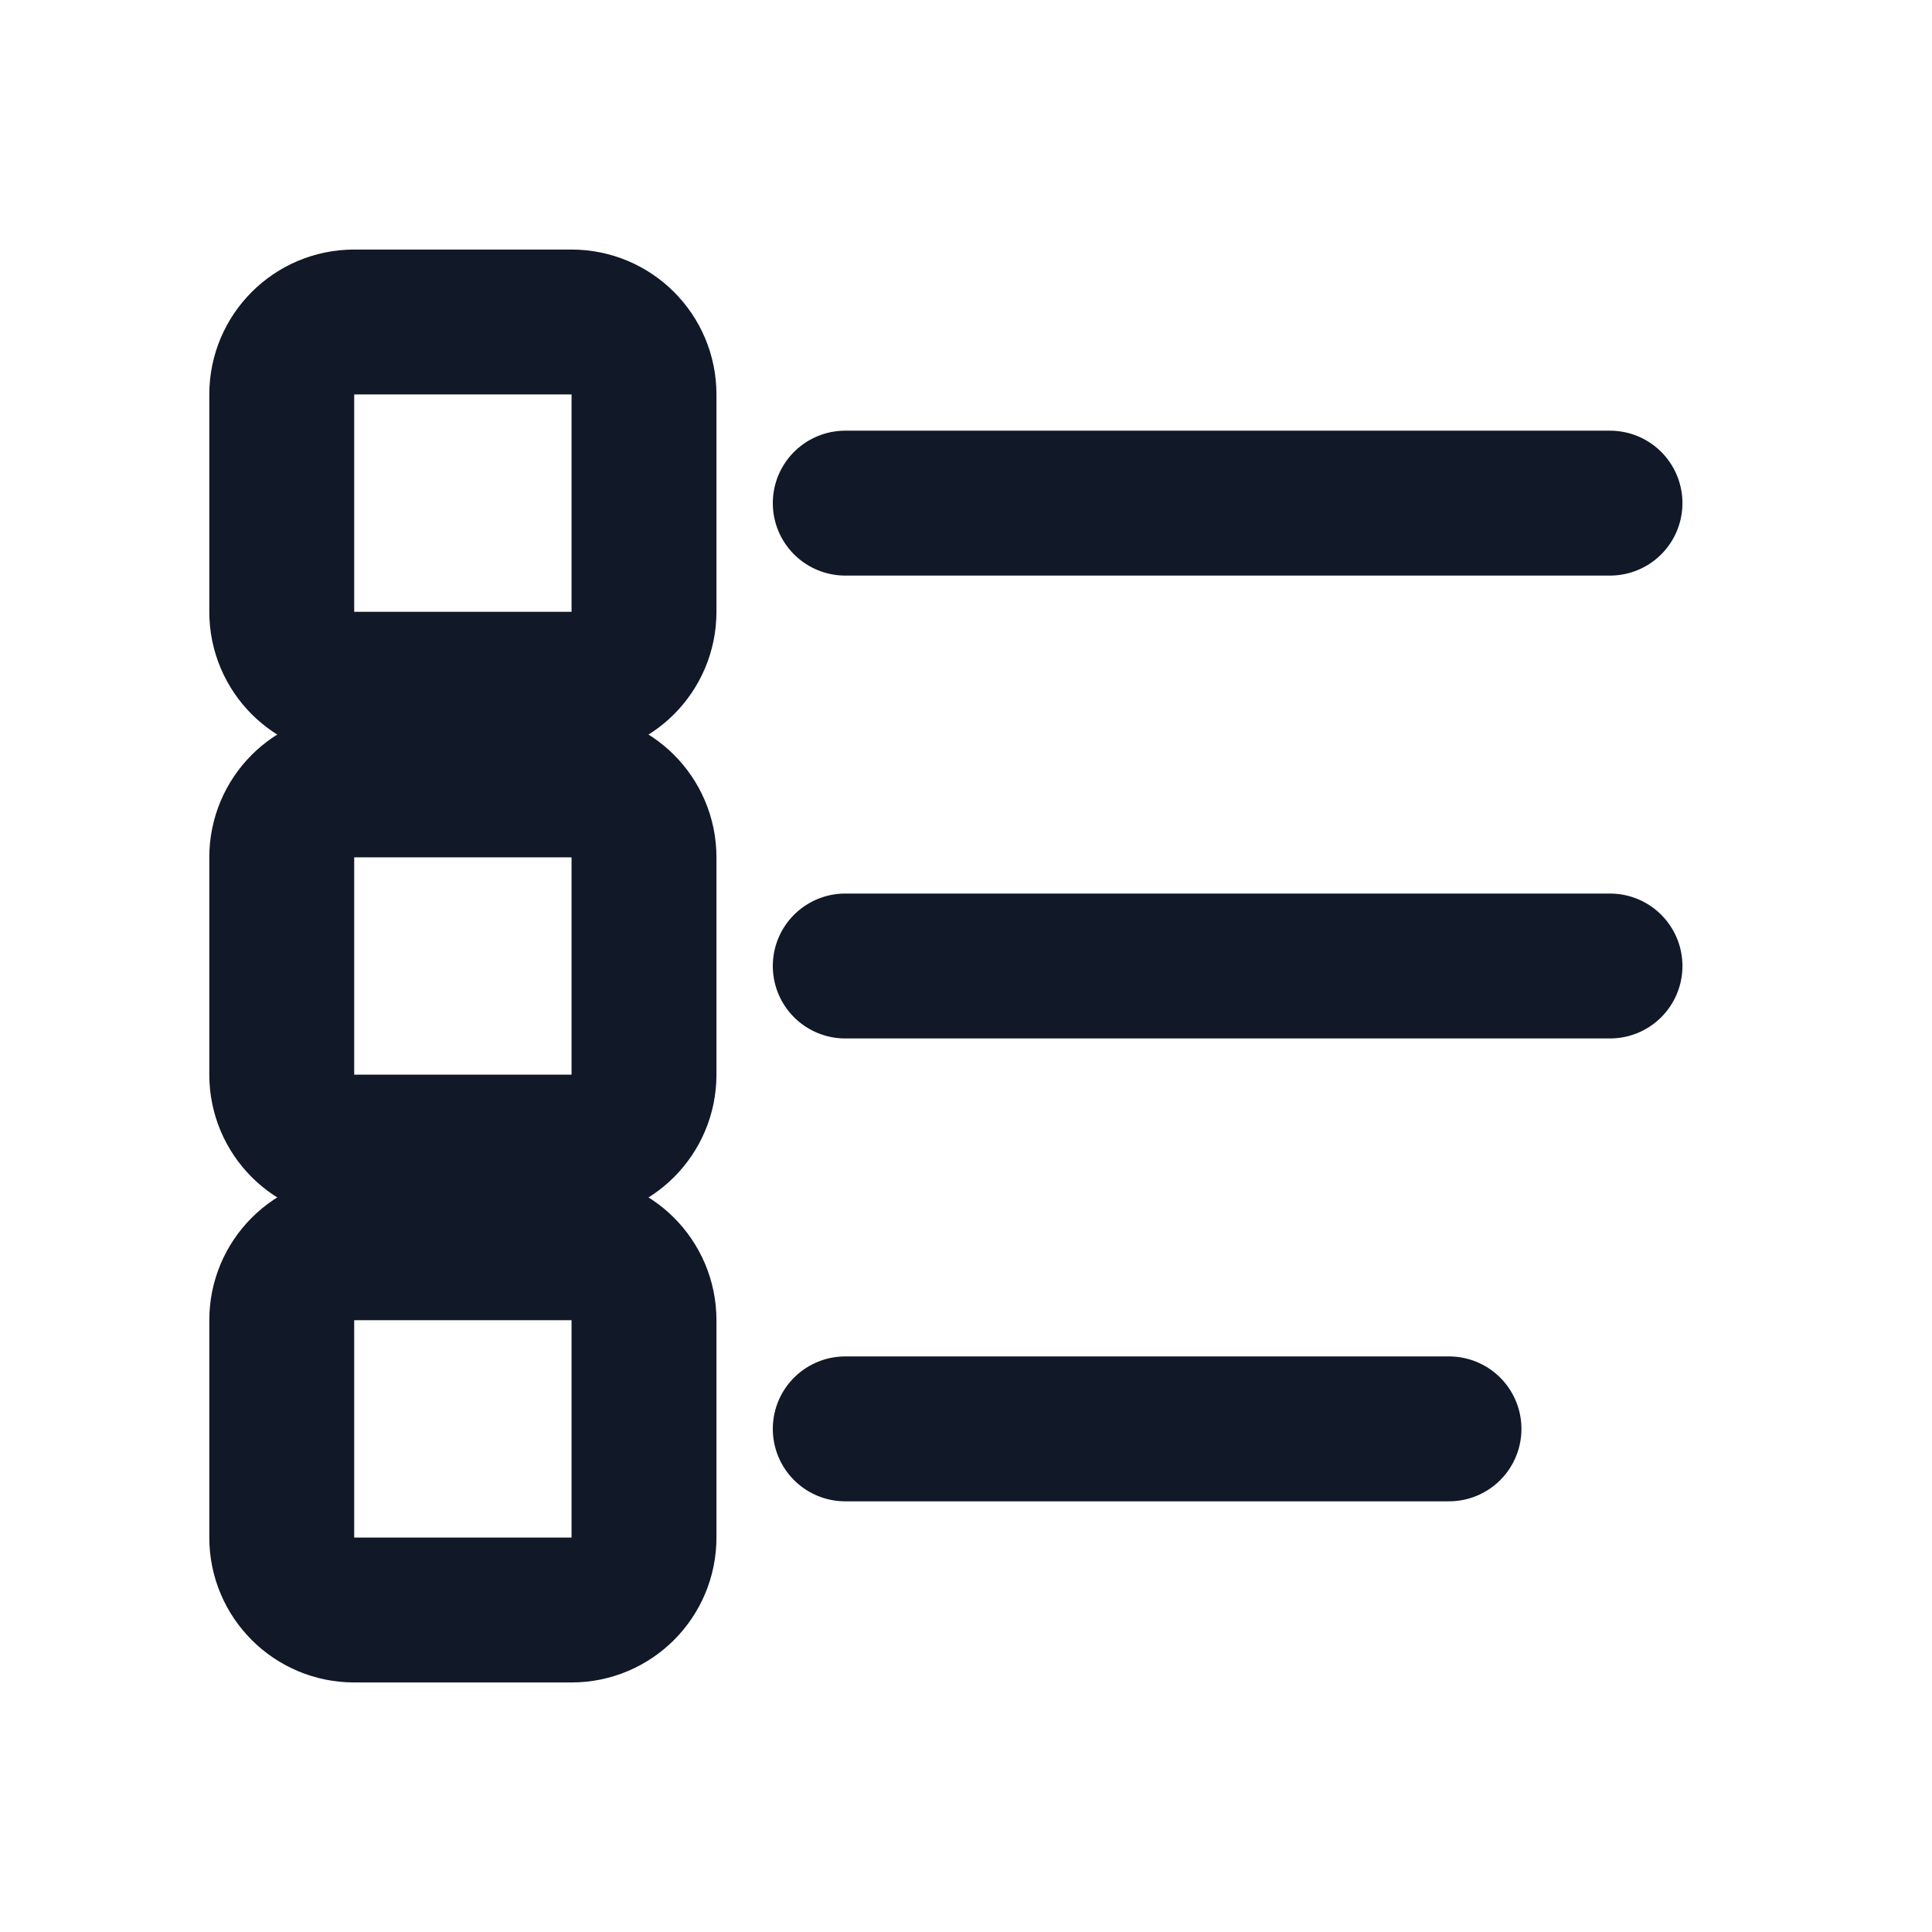
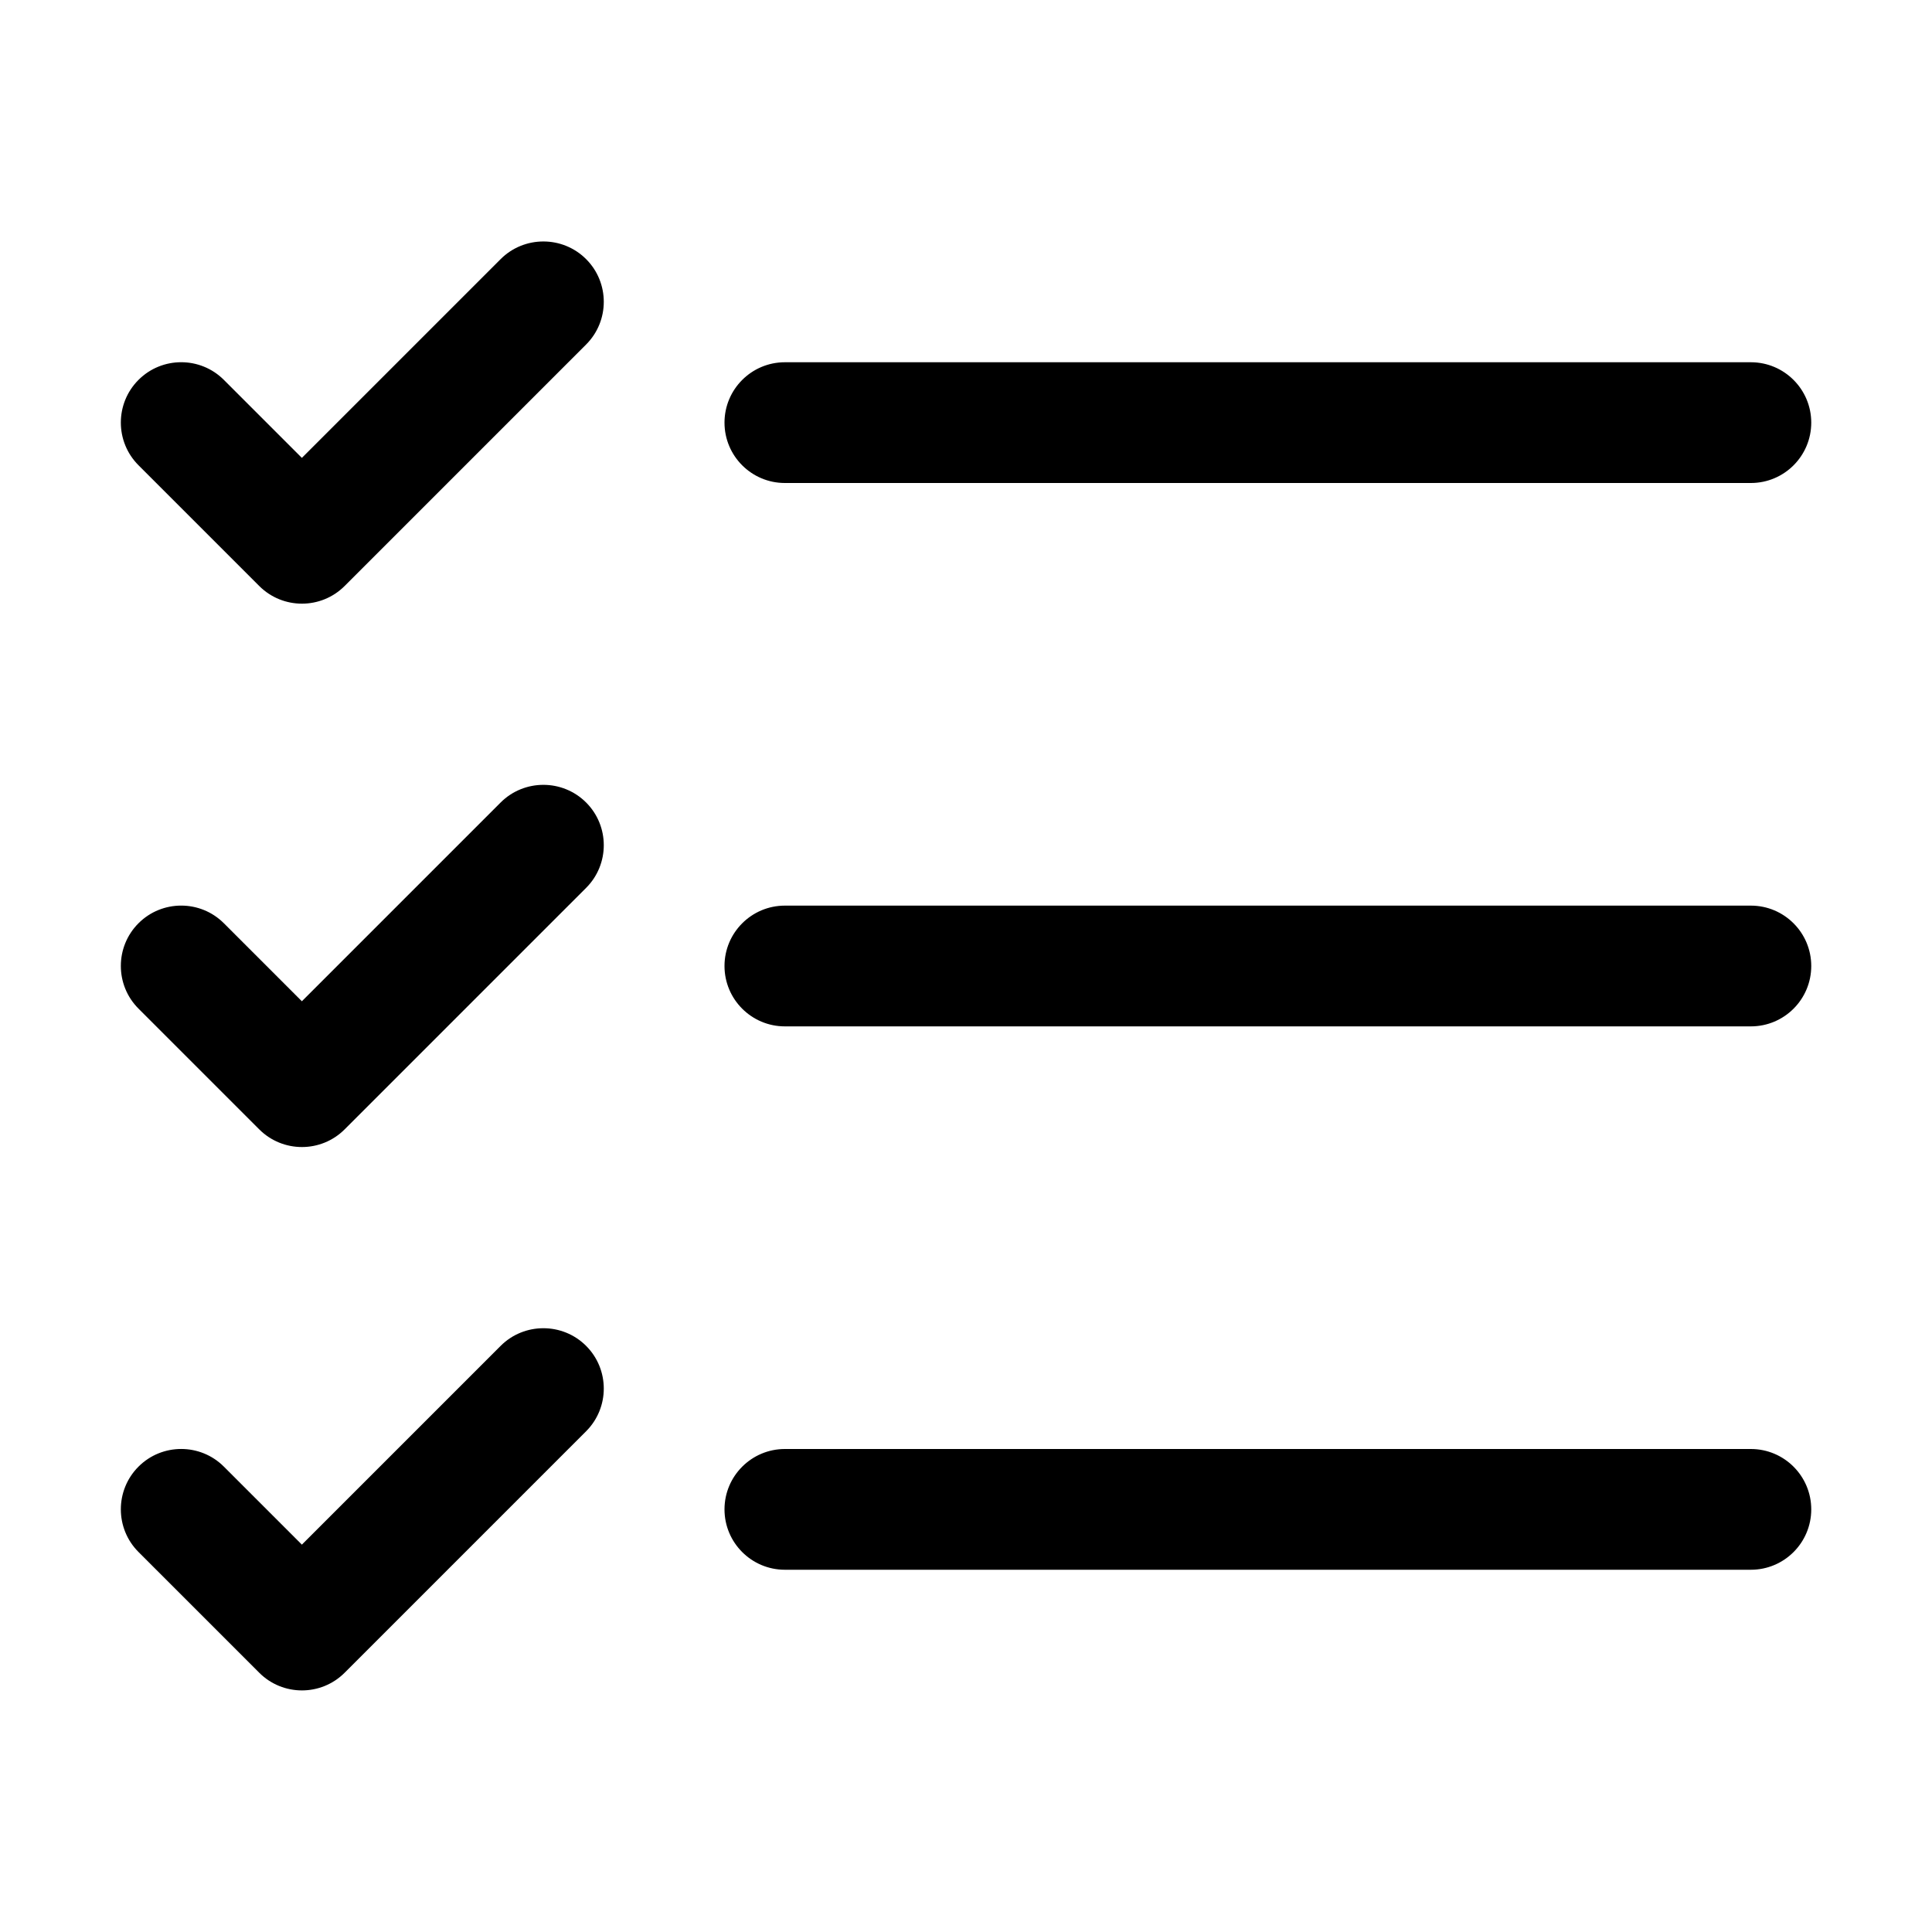
- <svg xmlns="http://www.w3.org/2000/svg" viewBox="0 0 24 24" width="24" height="24" fill="none" aria-hidden="true">
-   <g stroke="#111827" stroke-width="1.8" stroke-linecap="round" stroke-linejoin="round">
-     <rect x="3.5" y="4" width="4.5" height="4.5" rx="0.9" />
-     <path d="M10.5 6.25H20" />
-     <rect x="3.5" y="9.75" width="4.5" height="4.5" rx="0.9" />
-     <path d="M10.5 12H20" />
-     <rect x="3.5" y="15.5" width="4.5" height="4.5" rx="0.9" />
-     <path d="M10.5 17.75H18" />
-   </g>
+ <svg xmlns="http://www.w3.org/2000/svg" width="16" height="16" viewBox="0 0 16 16" fill="currentColor">
+   <path d="M4.854 2.146C5.049 2.341 5.049 2.658 4.854 2.853L2.854 4.853C2.659 5.048 2.342 5.048 2.147 4.853L1.147 3.853C0.952 3.658 0.952 3.341 1.147 3.146C1.342 2.951 1.659 2.951 1.854 3.146L2.5 3.792L4.146 2.146C4.341 1.951 4.659 1.951 4.854 2.146ZM14.5 4H6.5C6.224 4 6 3.776 6 3.5C6 3.224 6.224 3 6.5 3H14.5C14.776 3 15 3.224 15 3.5C15 3.776 14.776 4 14.5 4ZM4.854 11.146C5.049 11.341 5.049 11.658 4.854 11.853L2.854 13.853C2.659 14.048 2.342 14.048 2.147 13.853L1.147 12.853C0.952 12.658 0.952 12.341 1.147 12.146C1.342 11.951 1.659 11.951 1.854 12.146L2.5 12.792L4.146 11.146C4.341 10.951 4.659 10.951 4.854 11.146ZM14.5 13H6.5C6.224 13 6 12.776 6 12.5C6 12.224 6.224 12 6.5 12H14.5C14.776 12 15 12.224 15 12.5C15 12.776 14.776 13 14.5 13ZM4.854 6.646C5.049 6.841 5.049 7.158 4.854 7.353L2.854 9.353C2.659 9.548 2.342 9.548 2.147 9.353L1.147 8.353C0.952 8.158 0.952 7.841 1.147 7.646C1.342 7.451 1.659 7.451 1.854 7.646L2.5 8.292L4.146 6.646C4.341 6.451 4.659 6.451 4.854 6.646ZM14.5 8.5H6.5C6.224 8.5 6 8.276 6 8C6 7.724 6.224 7.5 6.5 7.5H14.5C14.776 7.5 15 7.724 15 8C15 8.276 14.776 8.5 14.5 8.5Z" />
</svg>
